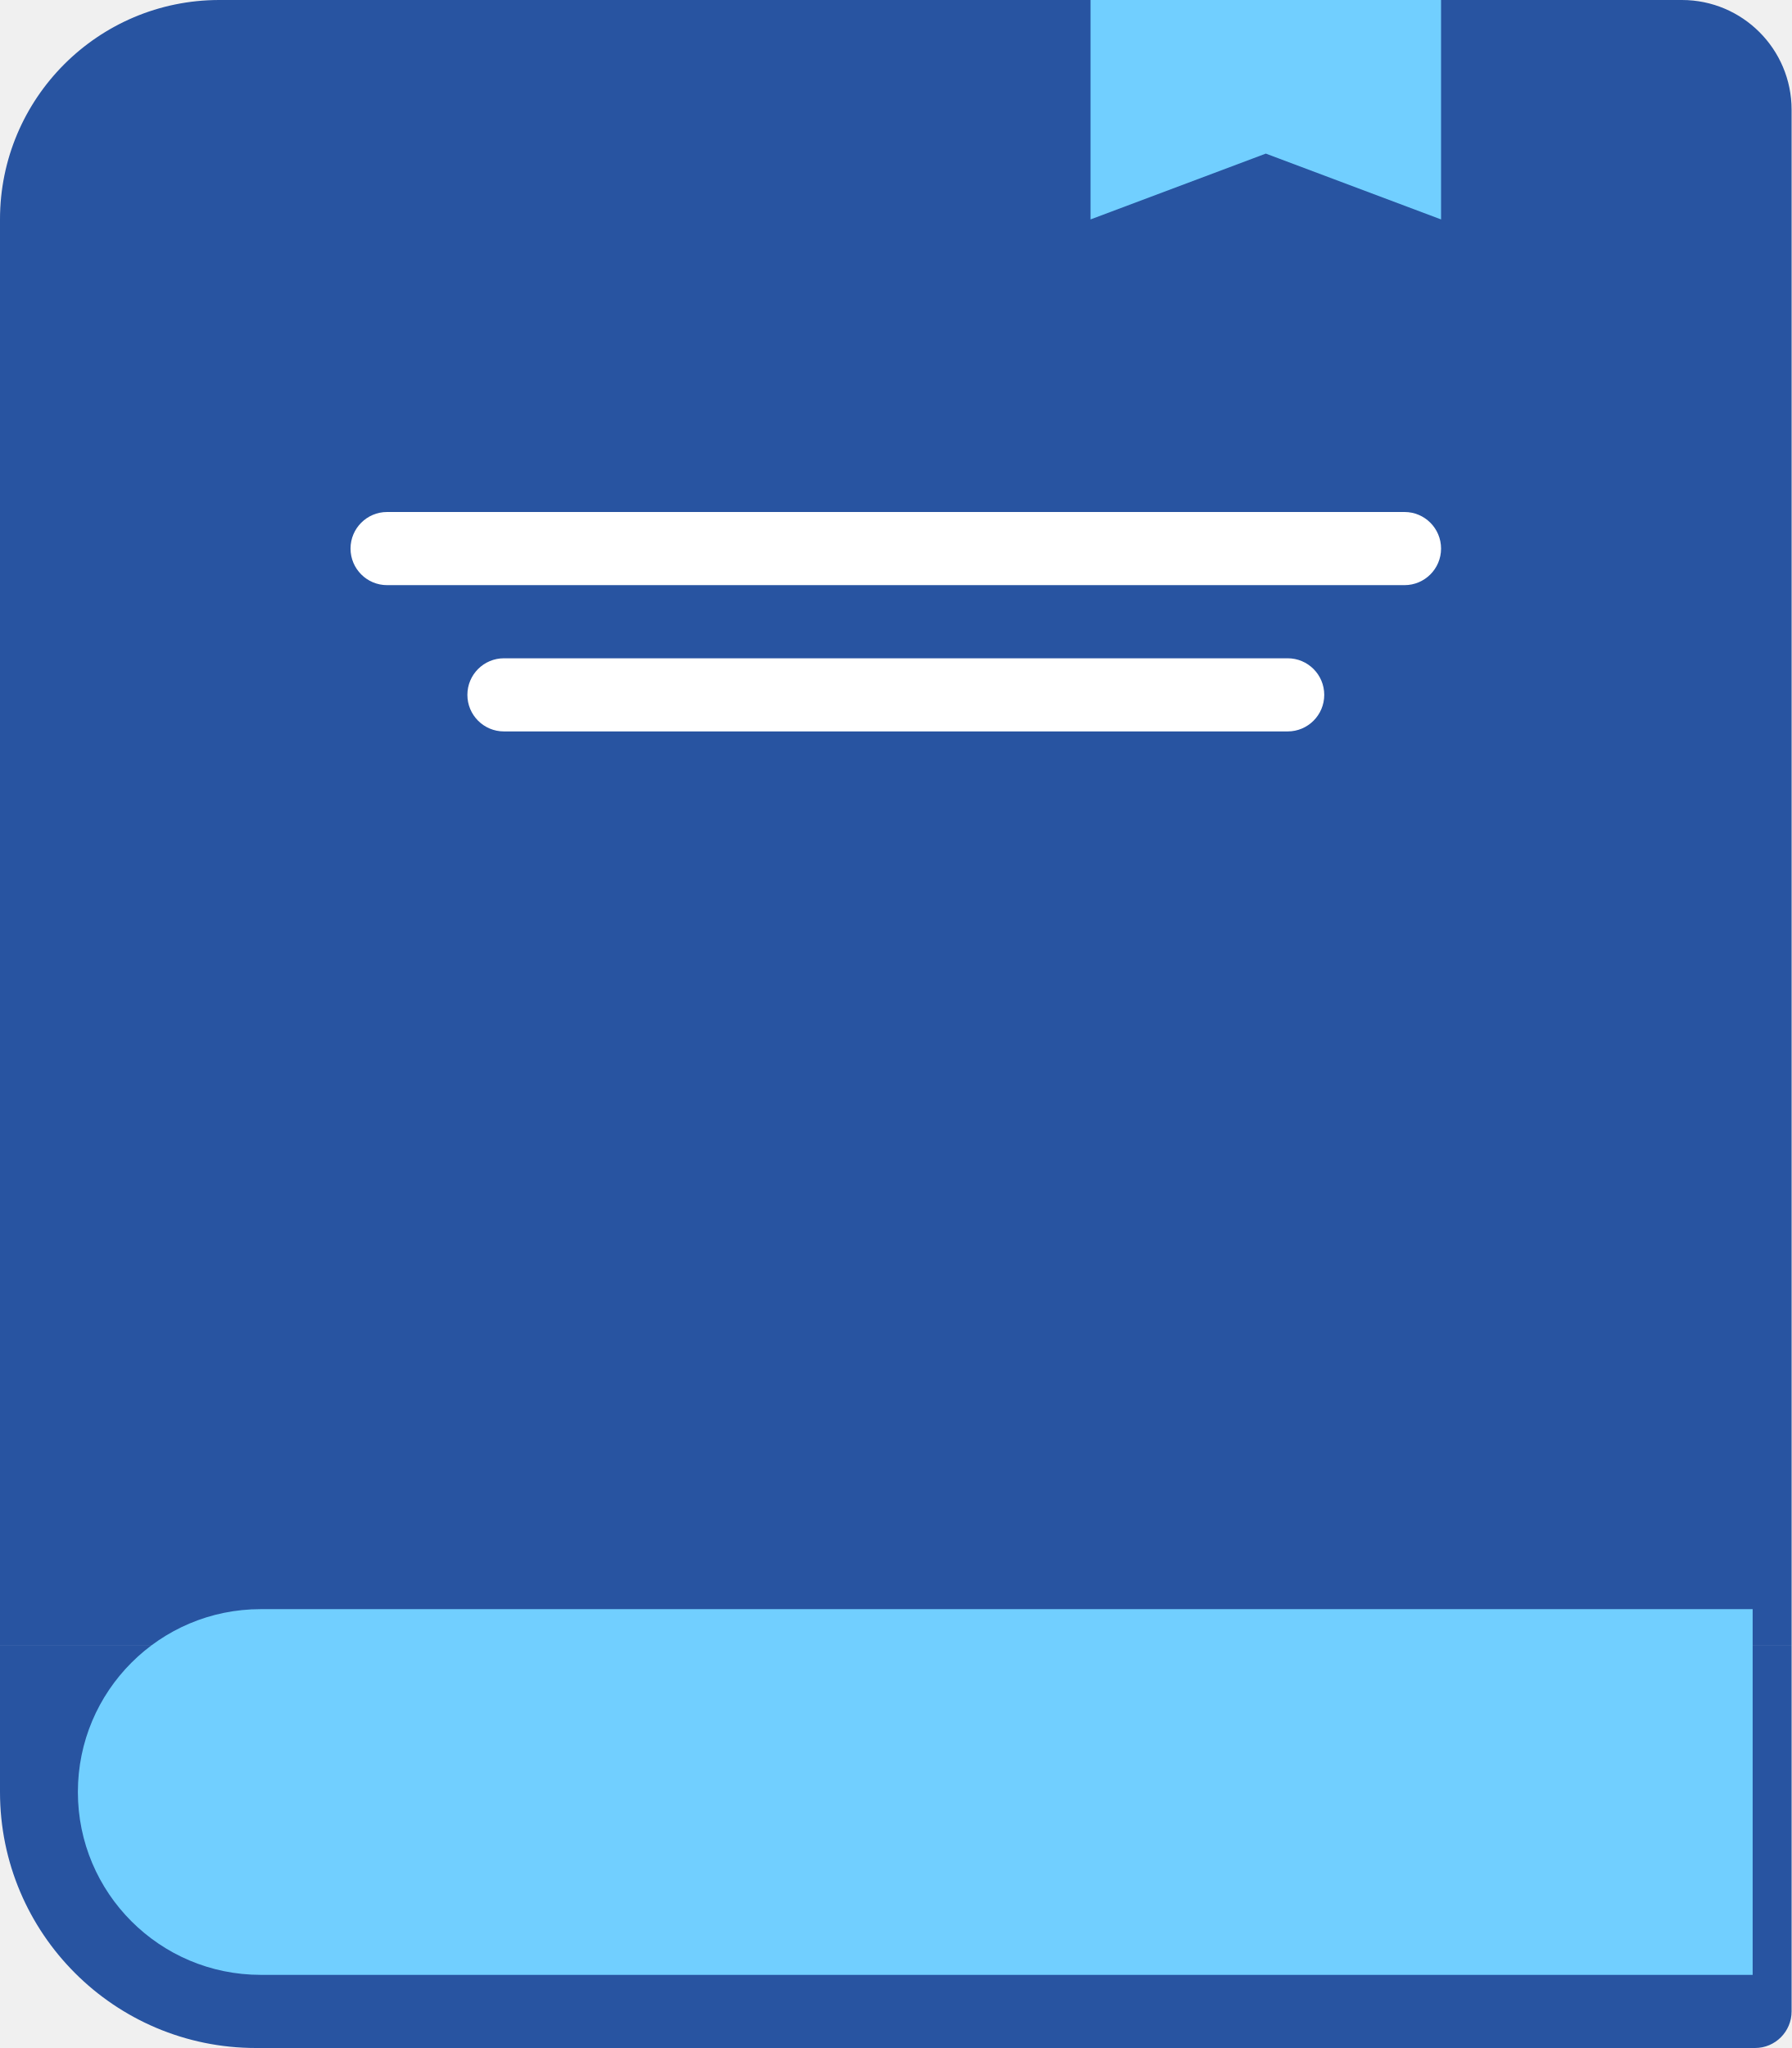
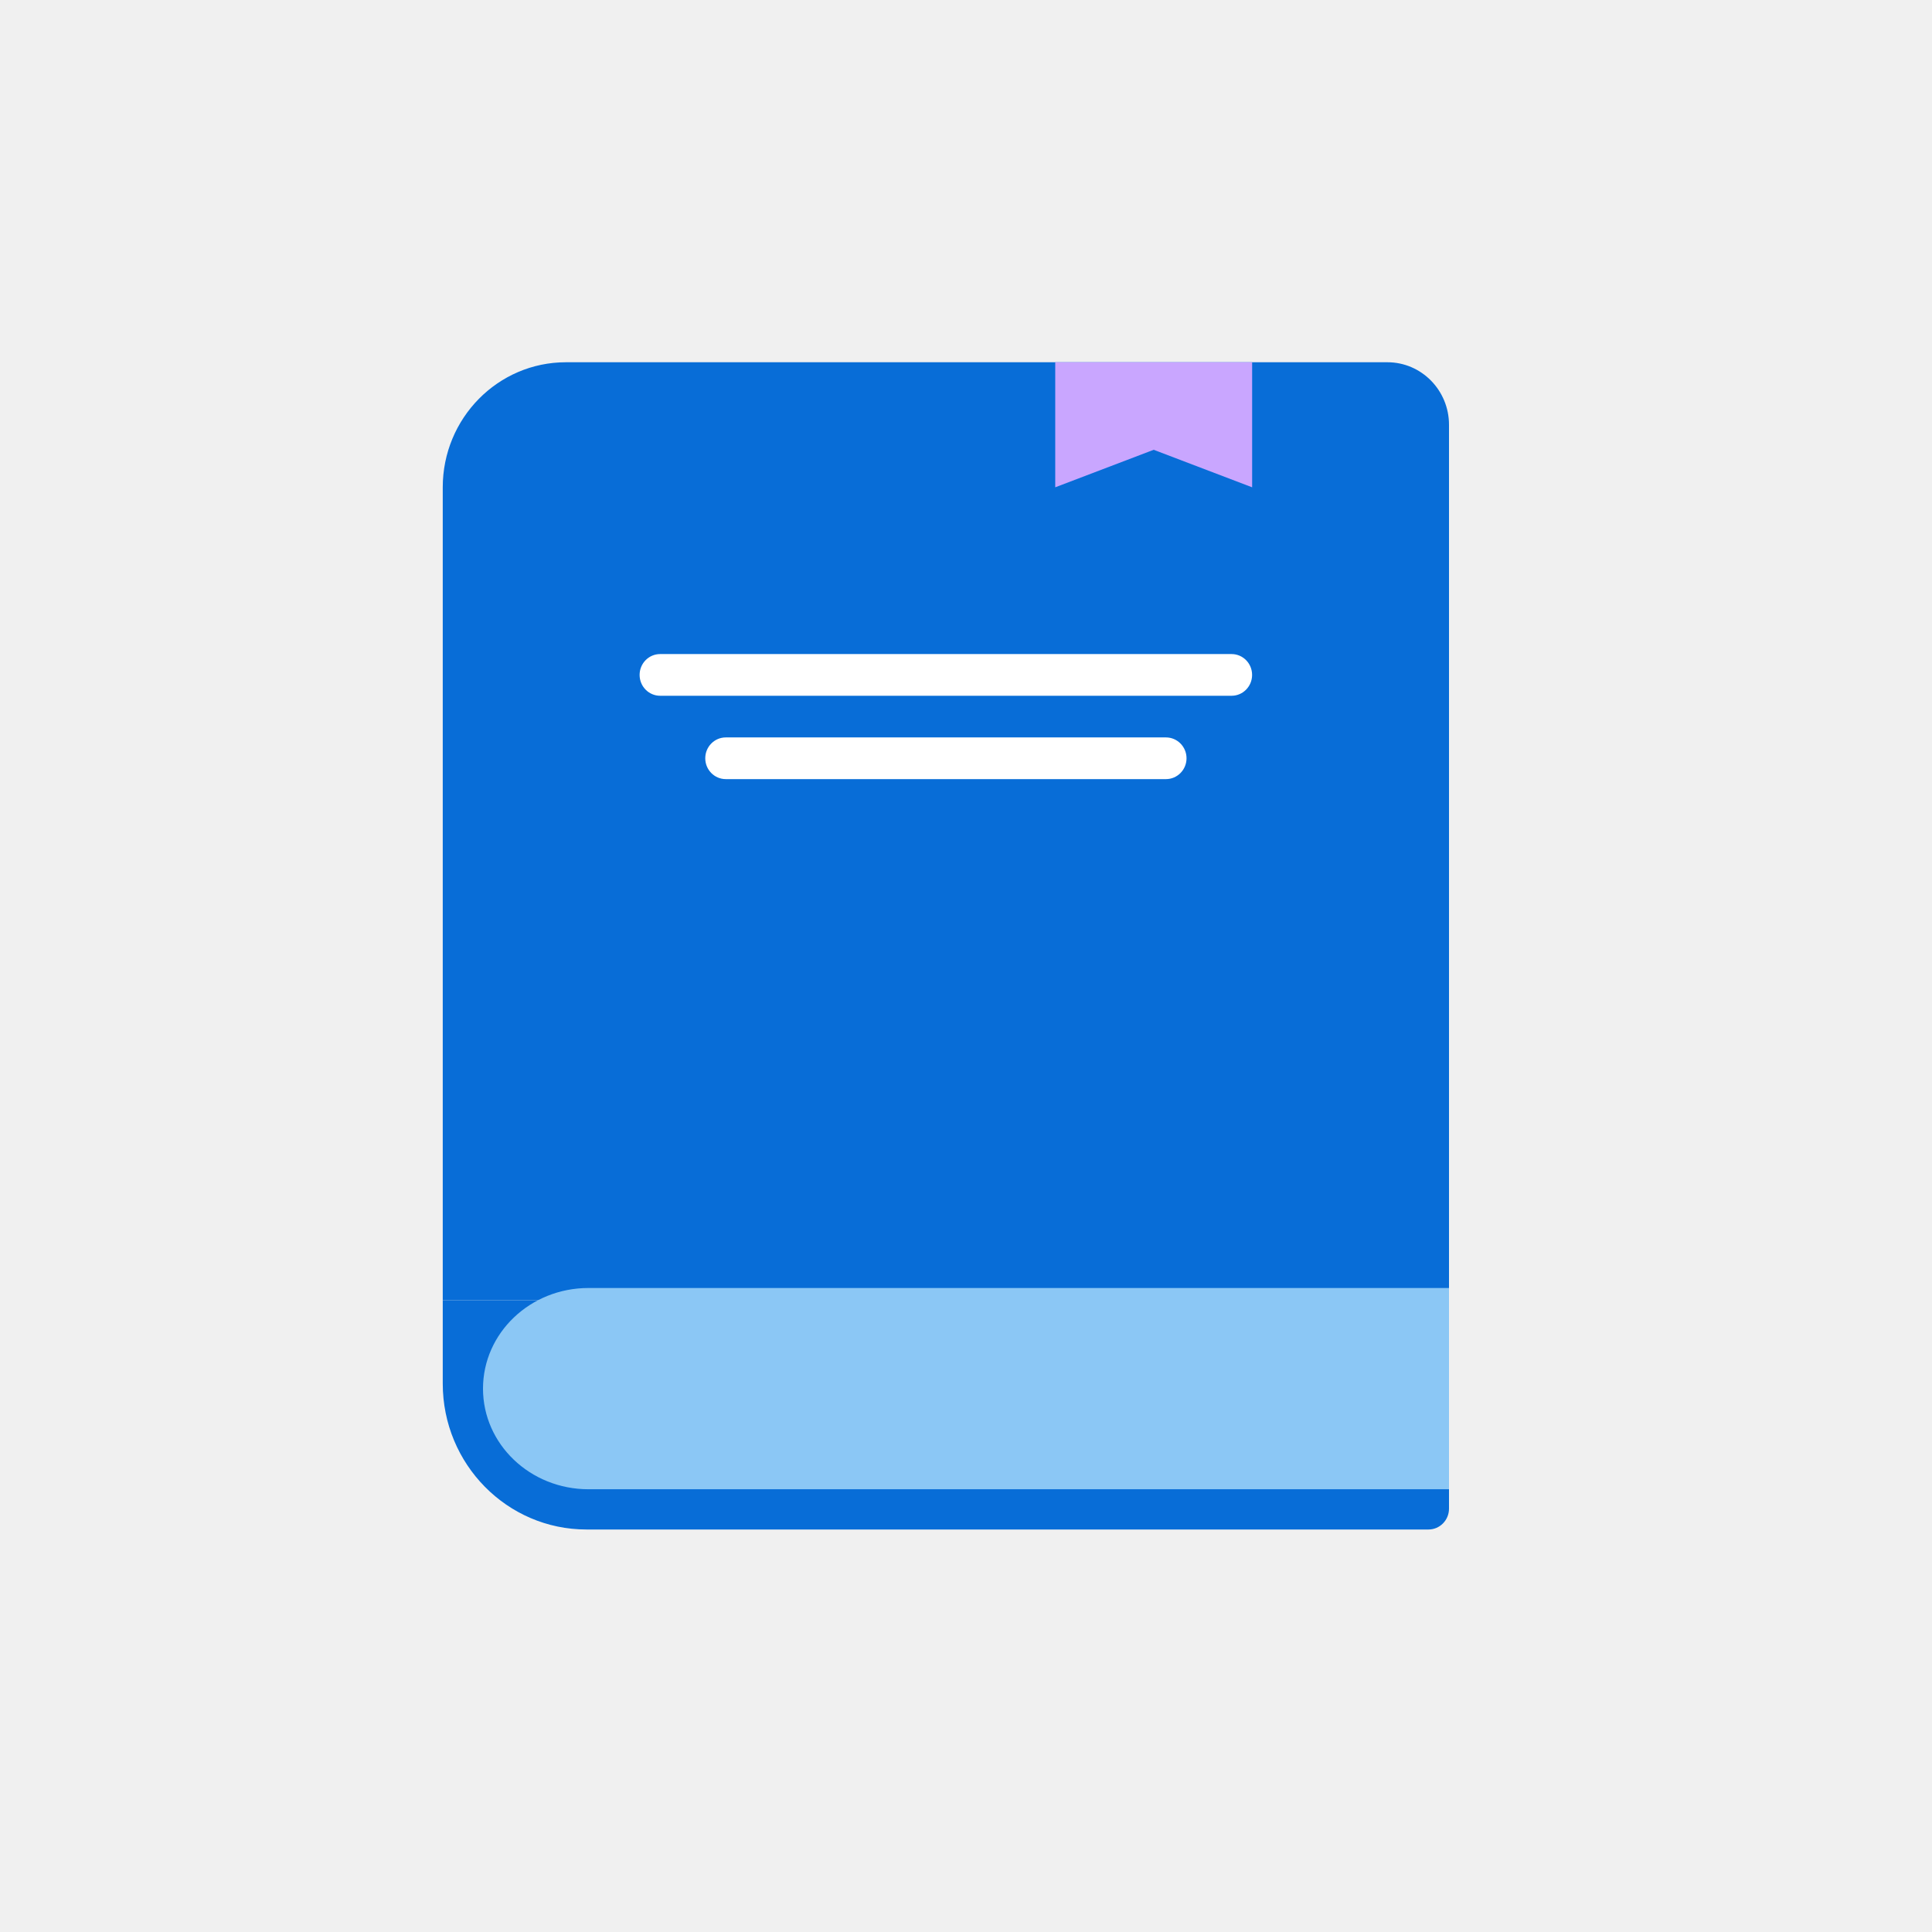
- <svg xmlns="http://www.w3.org/2000/svg" width="49" height="56" viewBox="0 0 49 56" fill="none">
-   <path d="M0 45H49V55C49 55.552 48.552 56 48 56H7C3.134 56 0 52.866 0 49V45Z" fill="#2854A1" />
-   <path d="M0 6C0 2.686 2.686 0 6 0H46C47.657 0 49 1.343 49 3V45H0V6Z" fill="#2854A1" />
-   <path d="M2.13 49C2.13 46.239 4.369 44 7.13 44H47.935V54H7.13C4.369 54 2.13 51.761 2.13 49Z" fill="#71CFFF" />
-   <path fill-rule="evenodd" clip-rule="evenodd" d="M39.413 0H29.826V6L34.62 4.2L39.413 6V0Z" fill="#71CFFF" />
-   <rect x="9.587" y="14" width="29.826" height="2" rx="1" fill="white" />
-   <rect x="12.783" y="18" width="23.435" height="2" rx="1" fill="white" />
+ <svg xmlns="http://www.w3.org/2000/svg" width="48" height="48" viewBox="0 0 48 48" fill="none">
+   <g clip-path="url(#clip0_805_32018)">
+     <path d="M11 32.304H36V37.482C36 37.768 35.772 38 35.49 38H14.571C12.599 38 11 36.377 11 34.375V32.304Z" fill="#086DD7" />
+     <path d="M11 12.107C11 10.391 12.371 9 14.061 9H34.469C35.315 9 36 9.696 36 10.554V32.304H11V12.107Z" fill="#086DD7" />
+     <path d="M12 34.5C12 33.119 13.173 32 14.62 32H36V37H14.62C13.173 37 12 35.881 12 34.5Z" fill="#8BC7F5" />
+     <path fill-rule="evenodd" clip-rule="evenodd" d="M31.109 9H26.217V12.107L28.663 11.175L31.109 12.107V9Z" fill="#C9A6FF" />
+     <path d="M30.598 16.25H16.401C16.119 16.25 15.891 16.482 15.891 16.768C15.891 17.054 16.119 17.286 16.401 17.286H30.598C30.88 17.286 31.108 17.054 31.108 16.768C31.108 16.482 30.88 16.25 30.598 16.25Z" fill="white" />
+     <path d="M28.968 18.321H18.032C17.75 18.321 17.522 18.553 17.522 18.839C17.522 19.125 17.75 19.357 18.032 19.357H28.968C29.25 19.357 29.479 19.125 29.479 18.839C29.479 18.553 29.25 18.321 28.968 18.321Z" fill="white" />
+   </g>
+   <defs>
+     <clipPath id="clip0_805_32018">
+       <rect width="25" height="29" fill="white" transform="translate(11 9)" />
+     </clipPath>
+   </defs>
</svg>
